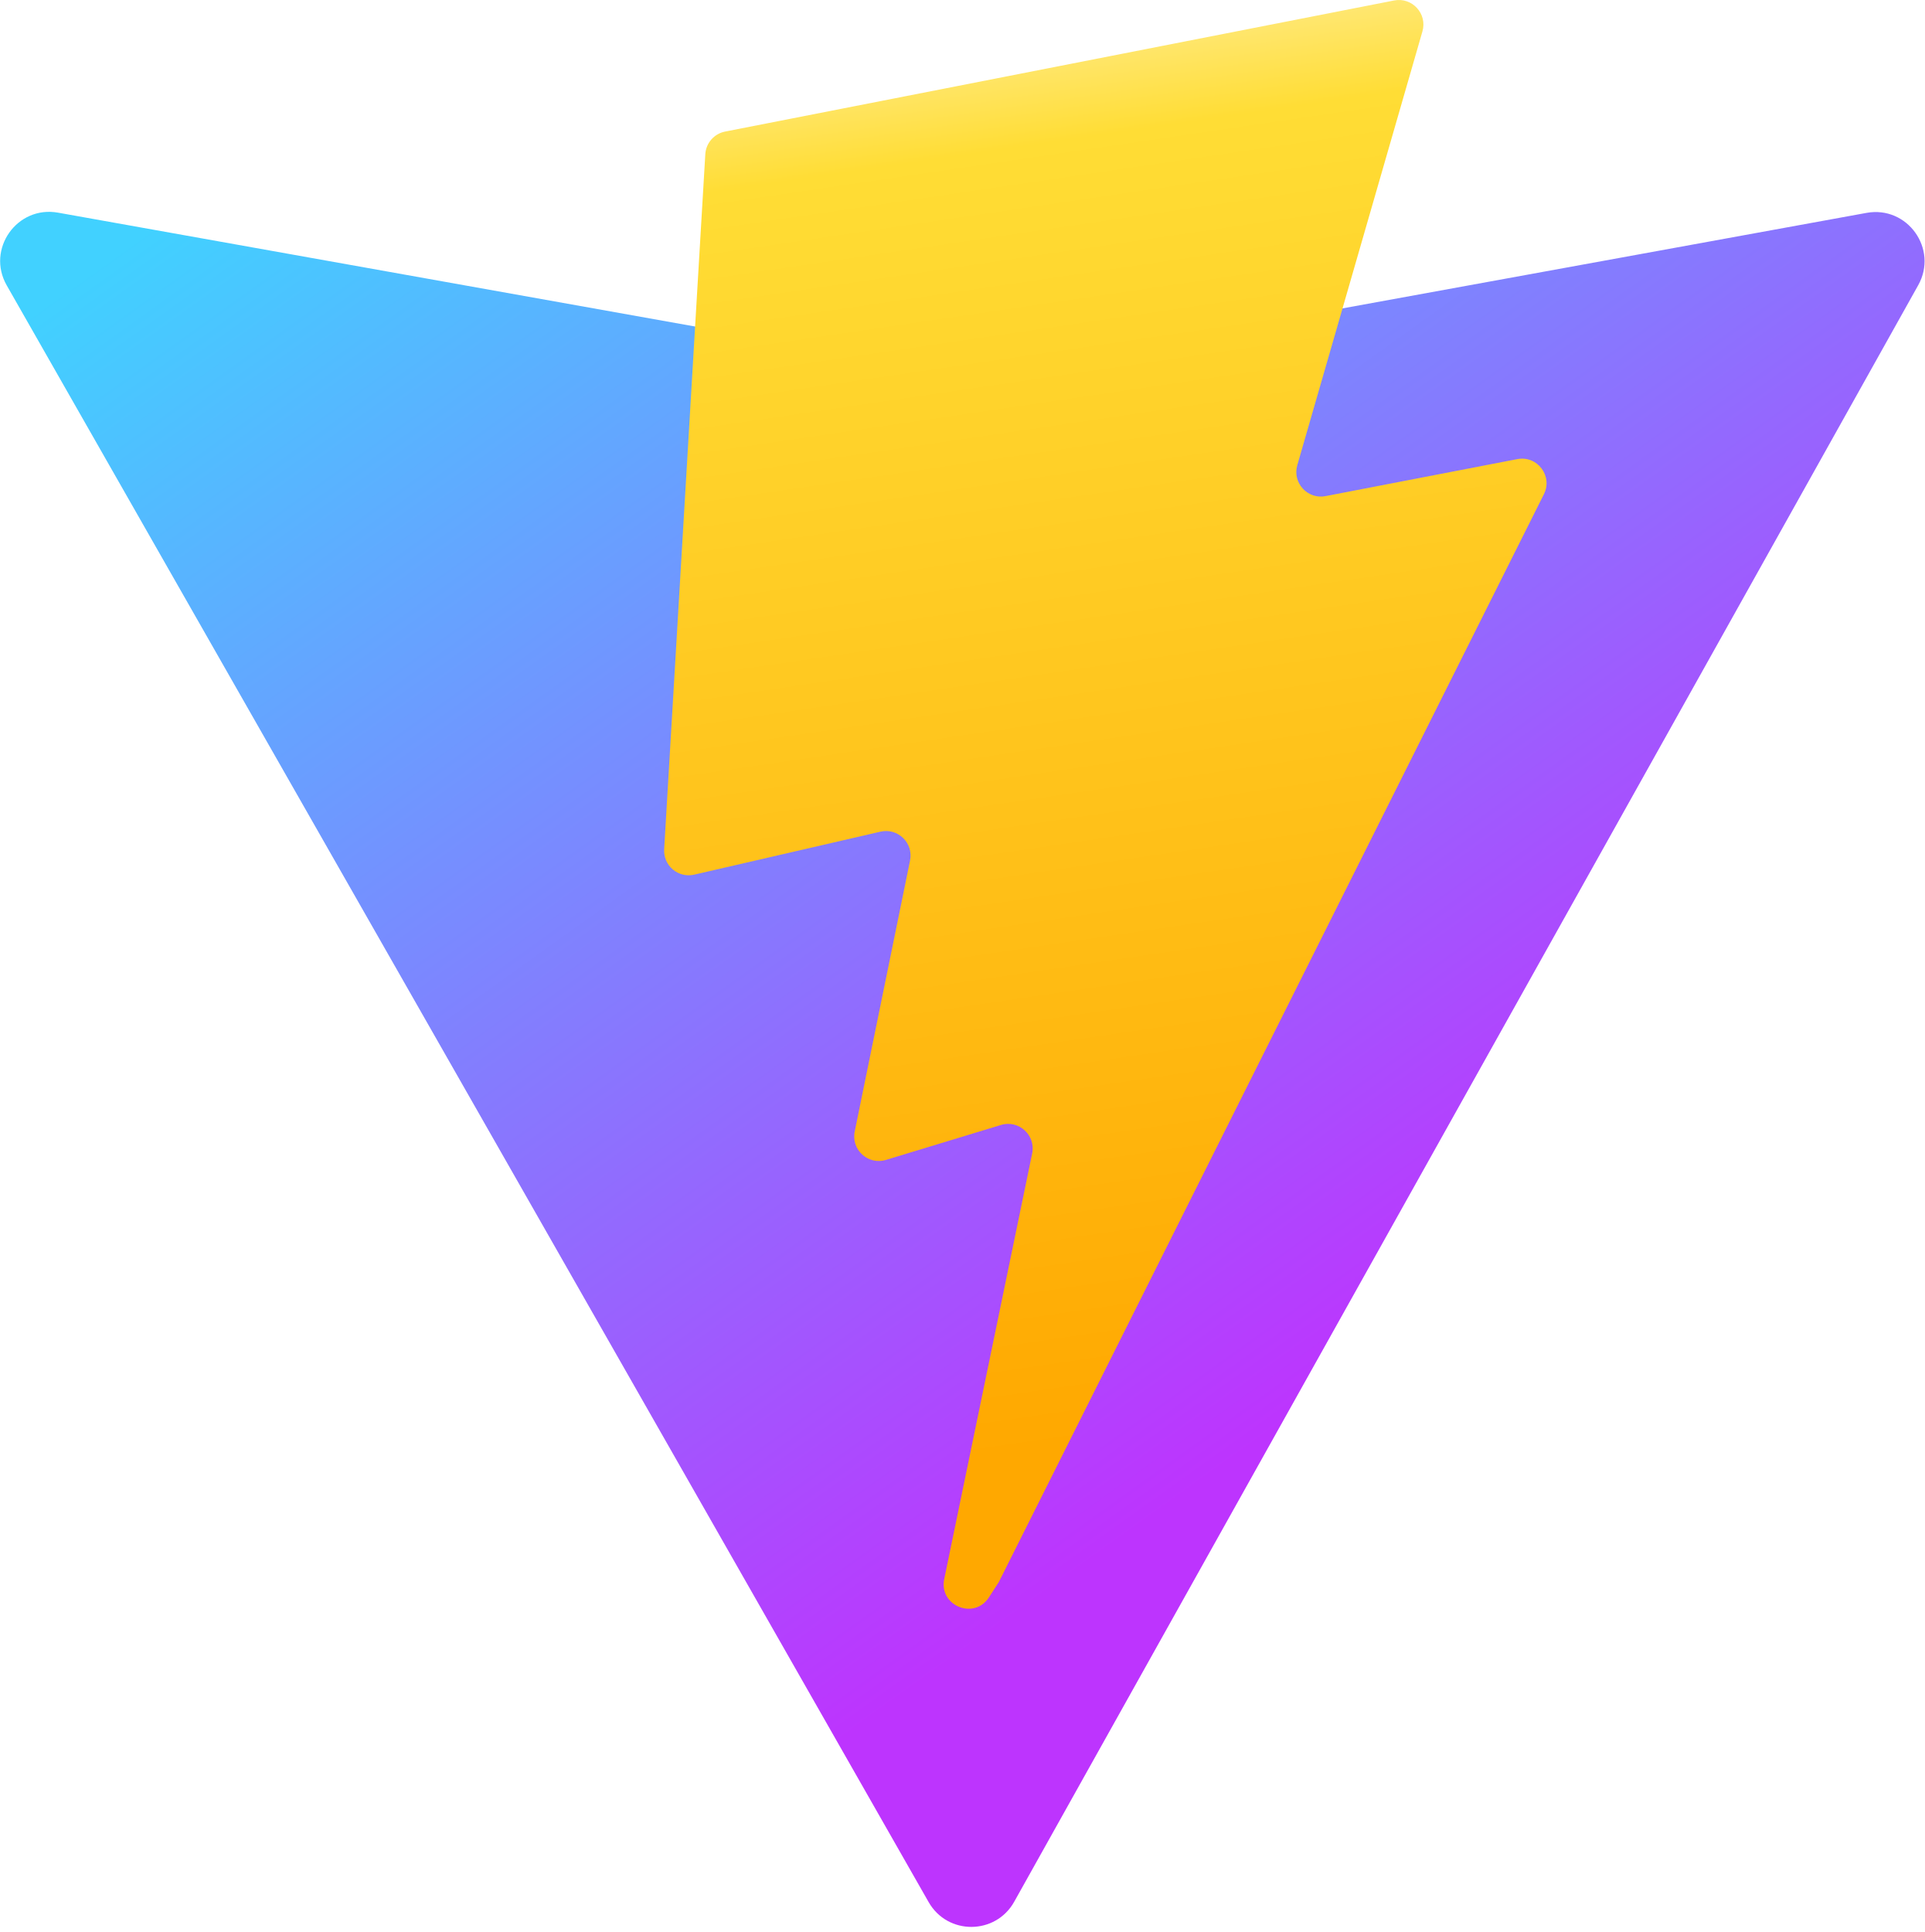
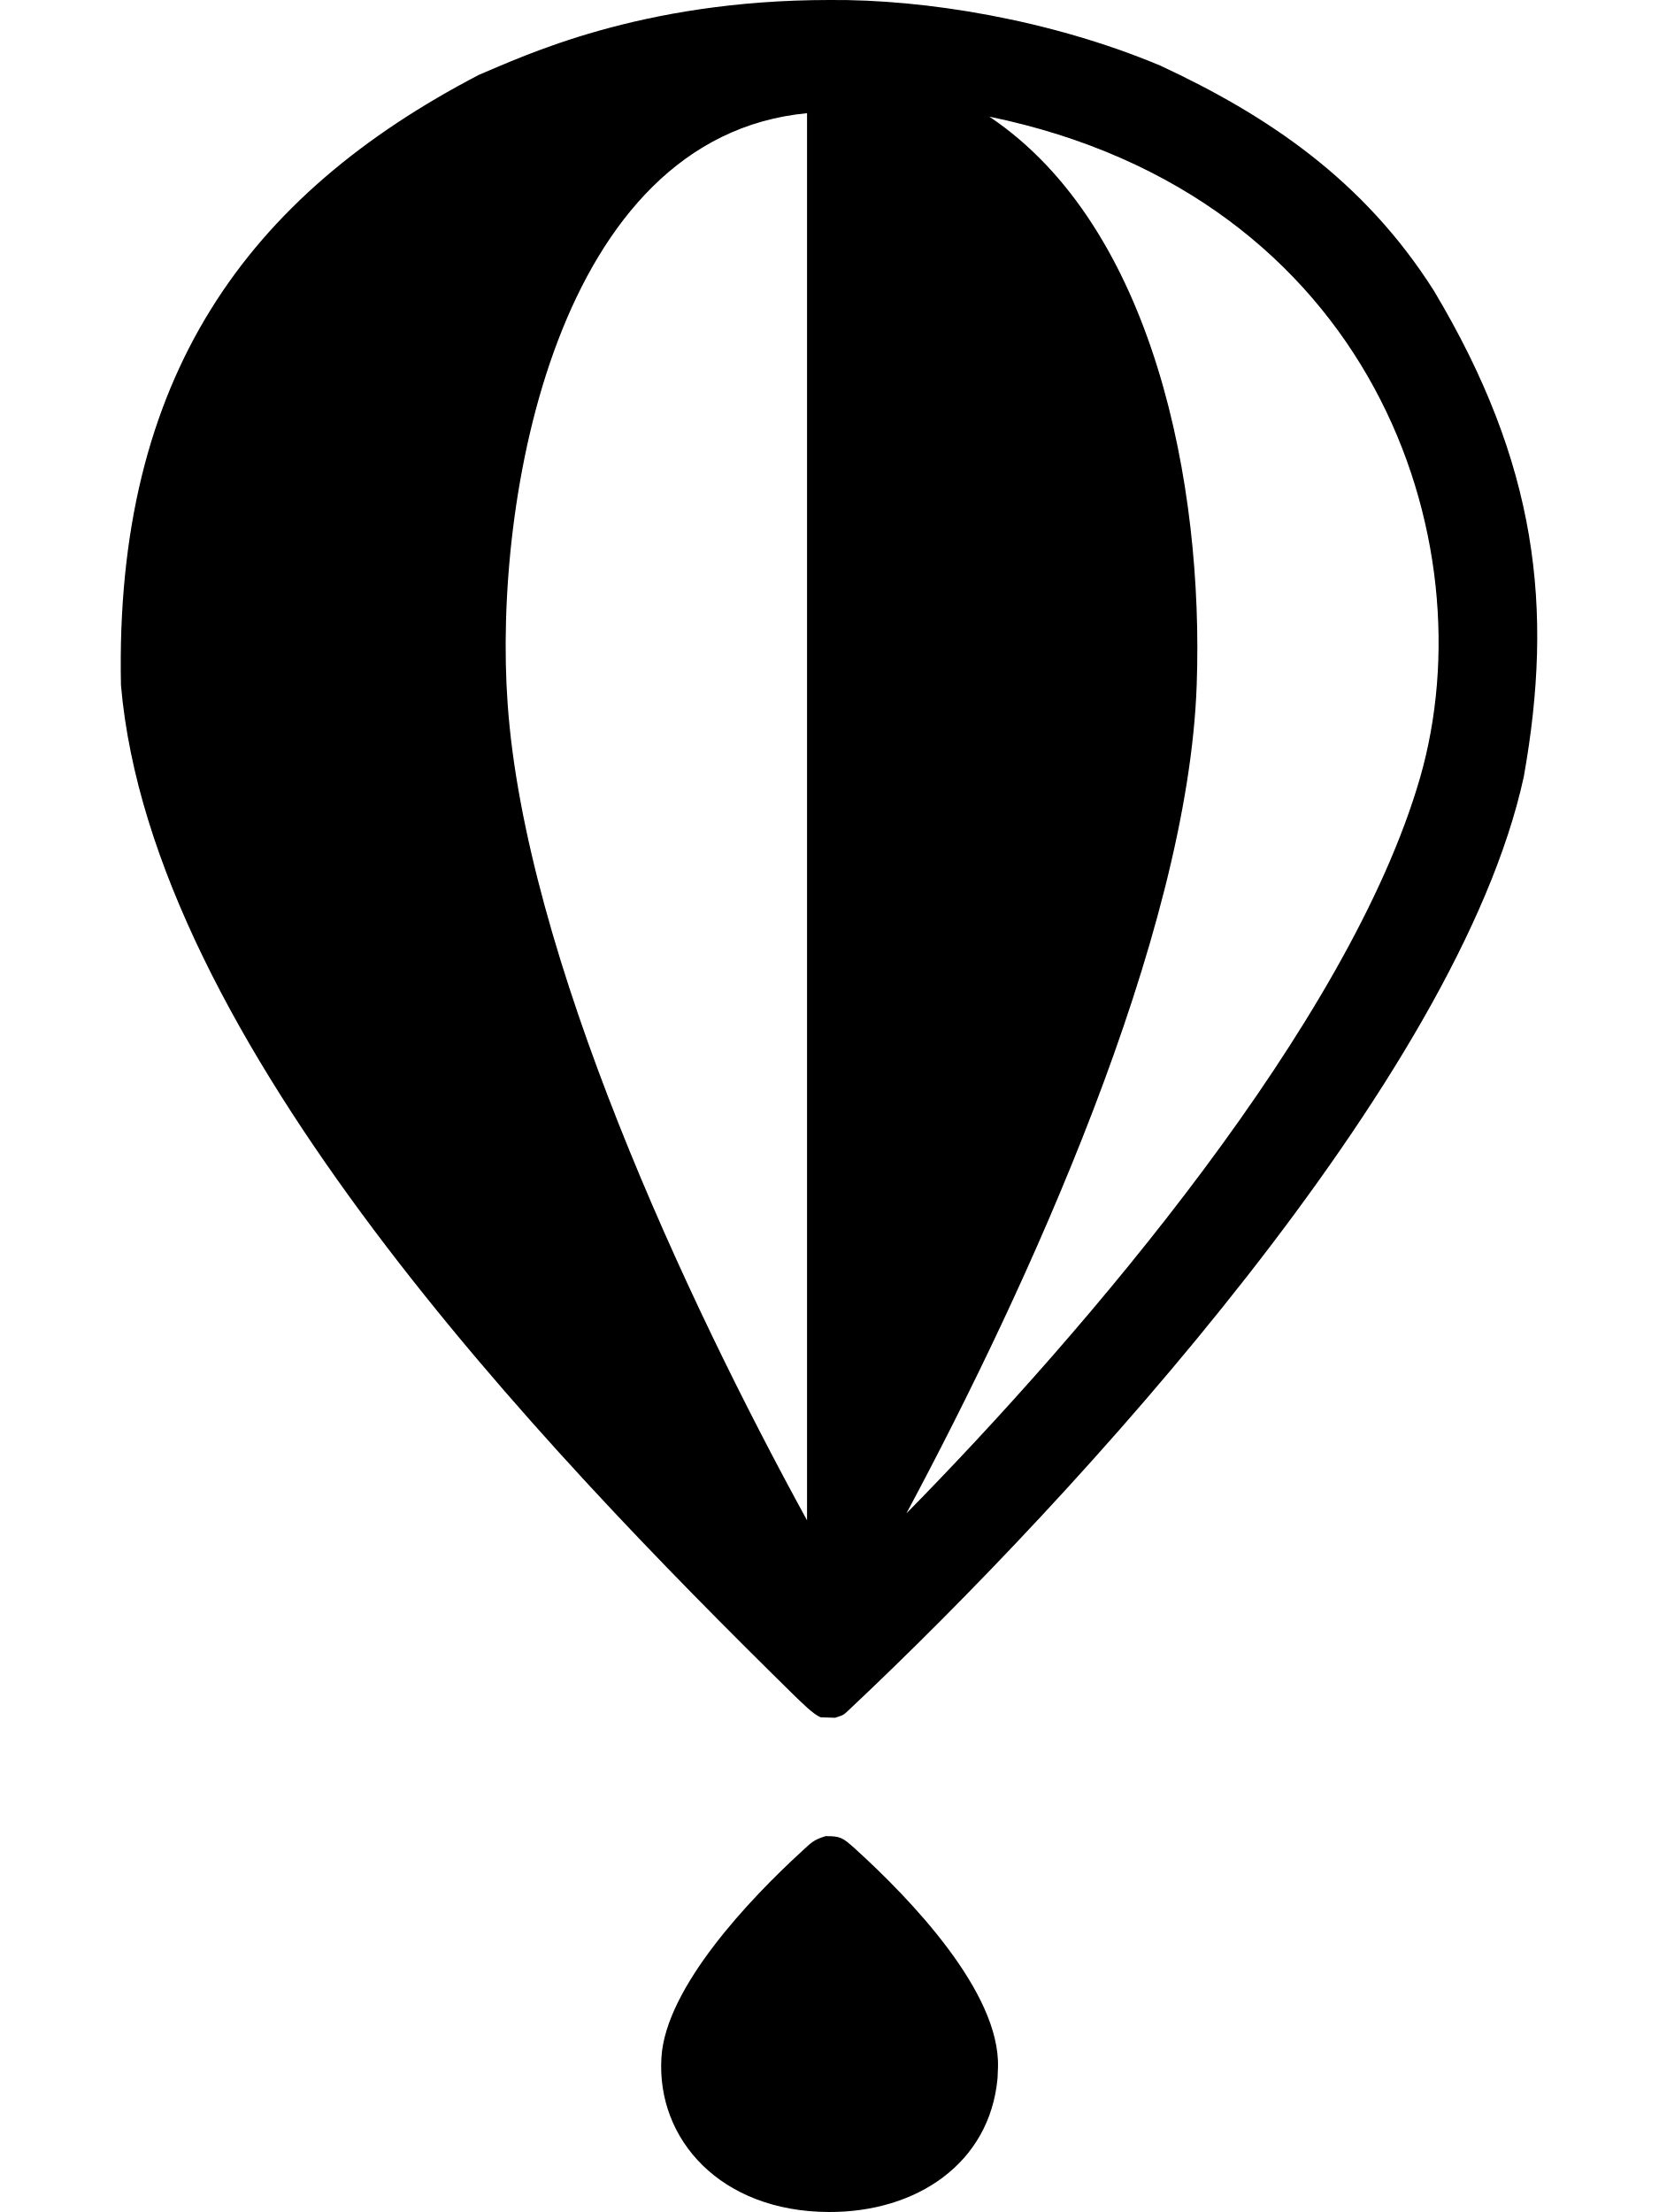
- <svg xmlns="http://www.w3.org/2000/svg" aria-hidden="true" role="img" class="iconify iconify--logos" width="31.88" height="32" preserveAspectRatio="xMidYMid meet" viewBox="0 0 256 257">
-   <defs>
-     <linearGradient id="IconifyId1813088fe1fbc01fb466" x1="-.828%" x2="57.636%" y1="7.652%" y2="78.411%">
-       <stop offset="0%" stop-color="#41D1FF" />
-       <stop offset="100%" stop-color="#BD34FE" />
-     </linearGradient>
-     <linearGradient id="IconifyId1813088fe1fbc01fb467" x1="43.376%" x2="50.316%" y1="2.242%" y2="89.03%">
-       <stop offset="0%" stop-color="#FFEA83" />
-       <stop offset="8.333%" stop-color="#FFDD35" />
-       <stop offset="100%" stop-color="#FFA800" />
-     </linearGradient>
-   </defs>
-   <path fill="url(#IconifyId1813088fe1fbc01fb466)" d="M255.153 37.938L134.897 252.976c-2.483 4.44-8.862 4.466-11.382.048L.875 37.958c-2.746-4.814 1.371-10.646 6.827-9.67l120.385 21.517a6.537 6.537 0 0 0 2.322-.004l117.867-21.483c5.438-.991 9.574 4.796 6.877 9.62Z" />
-   <path fill="url(#IconifyId1813088fe1fbc01fb467)" d="M185.432.063L96.44 17.501a3.268 3.268 0 0 0-2.634 3.014l-5.474 92.456a3.268 3.268 0 0 0 3.997 3.378l24.777-5.718c2.318-.535 4.413 1.507 3.936 3.838l-7.361 36.047c-.495 2.426 1.782 4.5 4.151 3.78l15.304-4.649c2.372-.72 4.652 1.36 4.15 3.788l-11.698 56.621c-.732 3.542 3.979 5.473 5.943 2.437l1.313-2.028l72.516-144.72c1.215-2.423-.88-5.186-3.54-4.672l-25.505 4.922c-2.396.462-4.435-1.77-3.759-4.114l16.646-57.705c.677-2.35-1.37-4.583-3.769-4.113Z" />
+ <svg xmlns="http://www.w3.org/2000/svg" viewBox="0 0 384 512">
+   {/*!Font Awesome Free 6.5.1 by @fontawesome - https://fontawesome.com License - https://fontawesome.com/license/free Copyright 2024 Fonticons, Inc.*/}
+   <path d="M197.8 427.8c12.9 11.7 33.7 33.3 33.2 50.7 0 .8-.1 1.6-.1 2.5-1.8 19.8-18.8 31.1-39.1 31-25-.1-39.9-16.8-38.7-35.8 1-16.2 20.5-36.7 32.4-47.6 2.3-2.1 2.7-2.7 5.6-3.6 3.4 0 3.9 .3 6.7 2.8zM331.9 67.3c-16.3-25.7-38.6-40.6-63.3-52.1C243.1 4.5 214-.2 192 0c-44.1 0-71.2 13.2-81.1 17.3C57.3 45.2 26.5 87.2 28 158.6c7.1 82.2 97 176 155.8 233.8 1.7 1.6 4.5 4.5 6.2 5.1l3.3 .1c2.1-.7 1.8-.5 3.5-2.1 52.3-49.2 140.7-145.8 155.9-215.7 7-39.2 3.1-72.5-20.8-112.5zM186.8 351.9c-28-51.1-65.2-130.7-69.3-189-3.4-47.5 11.4-131.2 69.3-136.7v325.7zM328.7 180c-16.4 56.8-77.3 128-118.9 170.3C237.6 298.4 275 217 277 158.4c1.6-45.9-9.8-105.8-48-131.4 88.8 18.3 115.5 98.1 99.7 153z" />
</svg>
